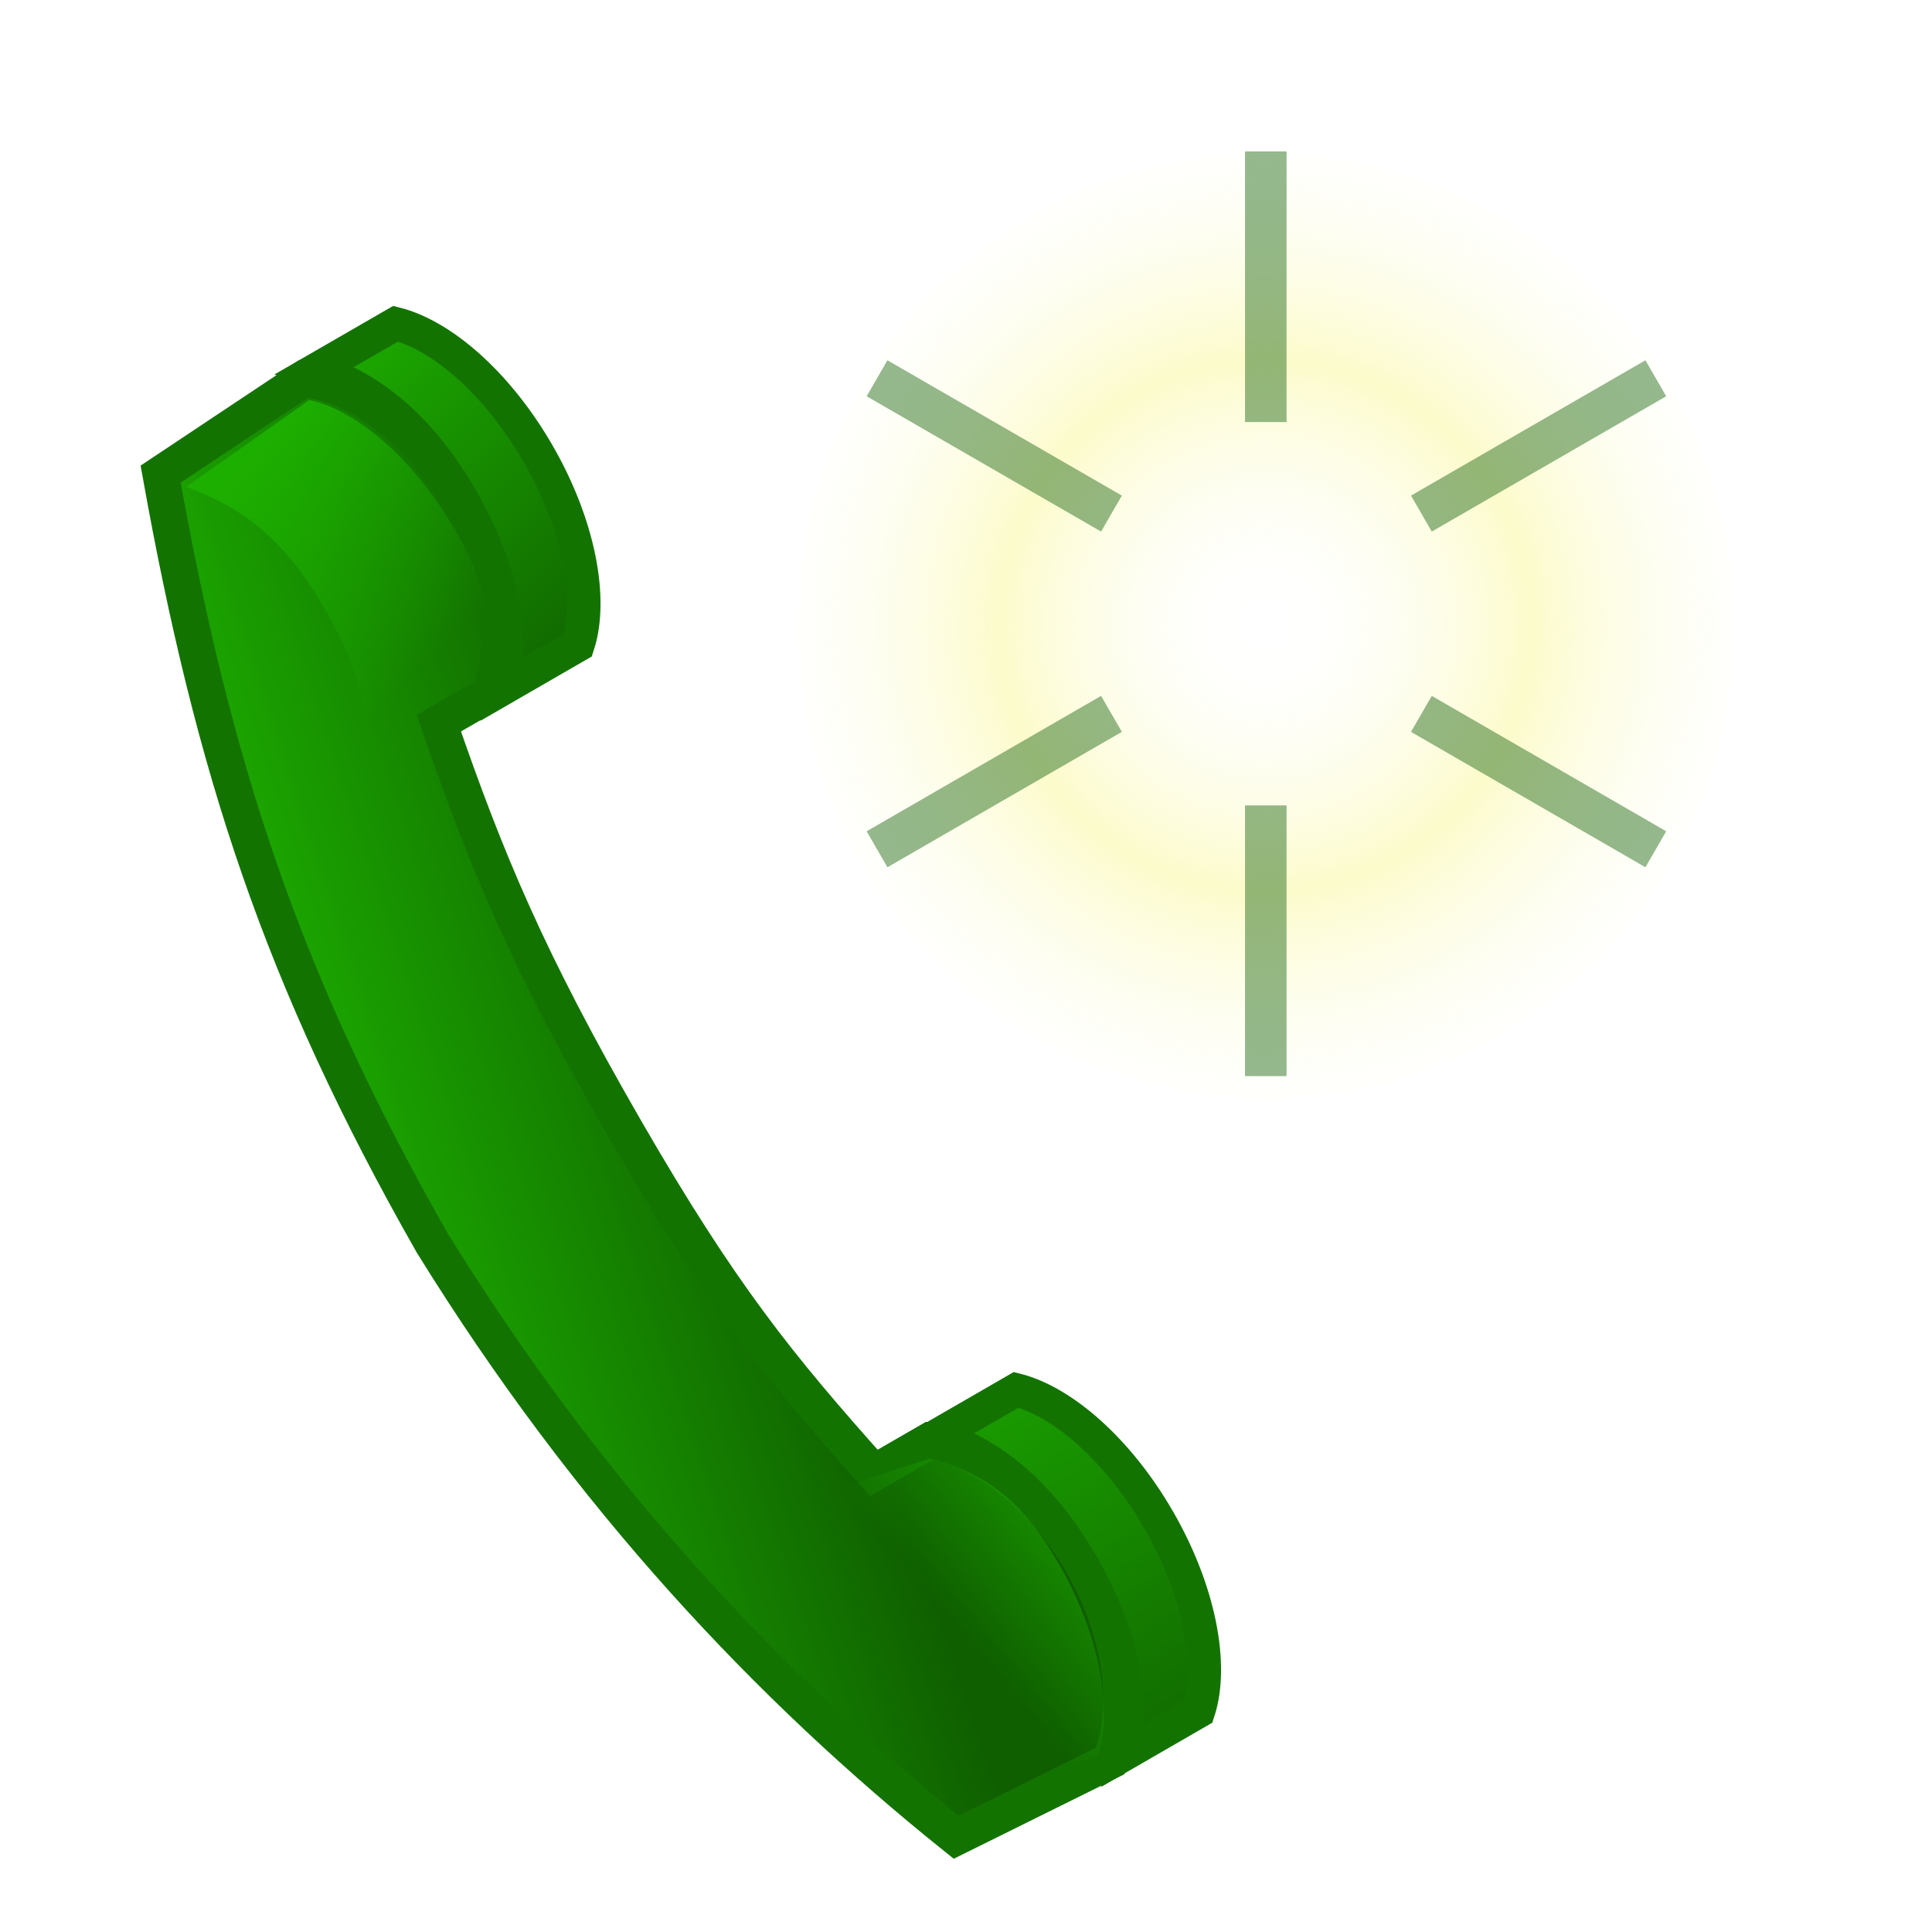
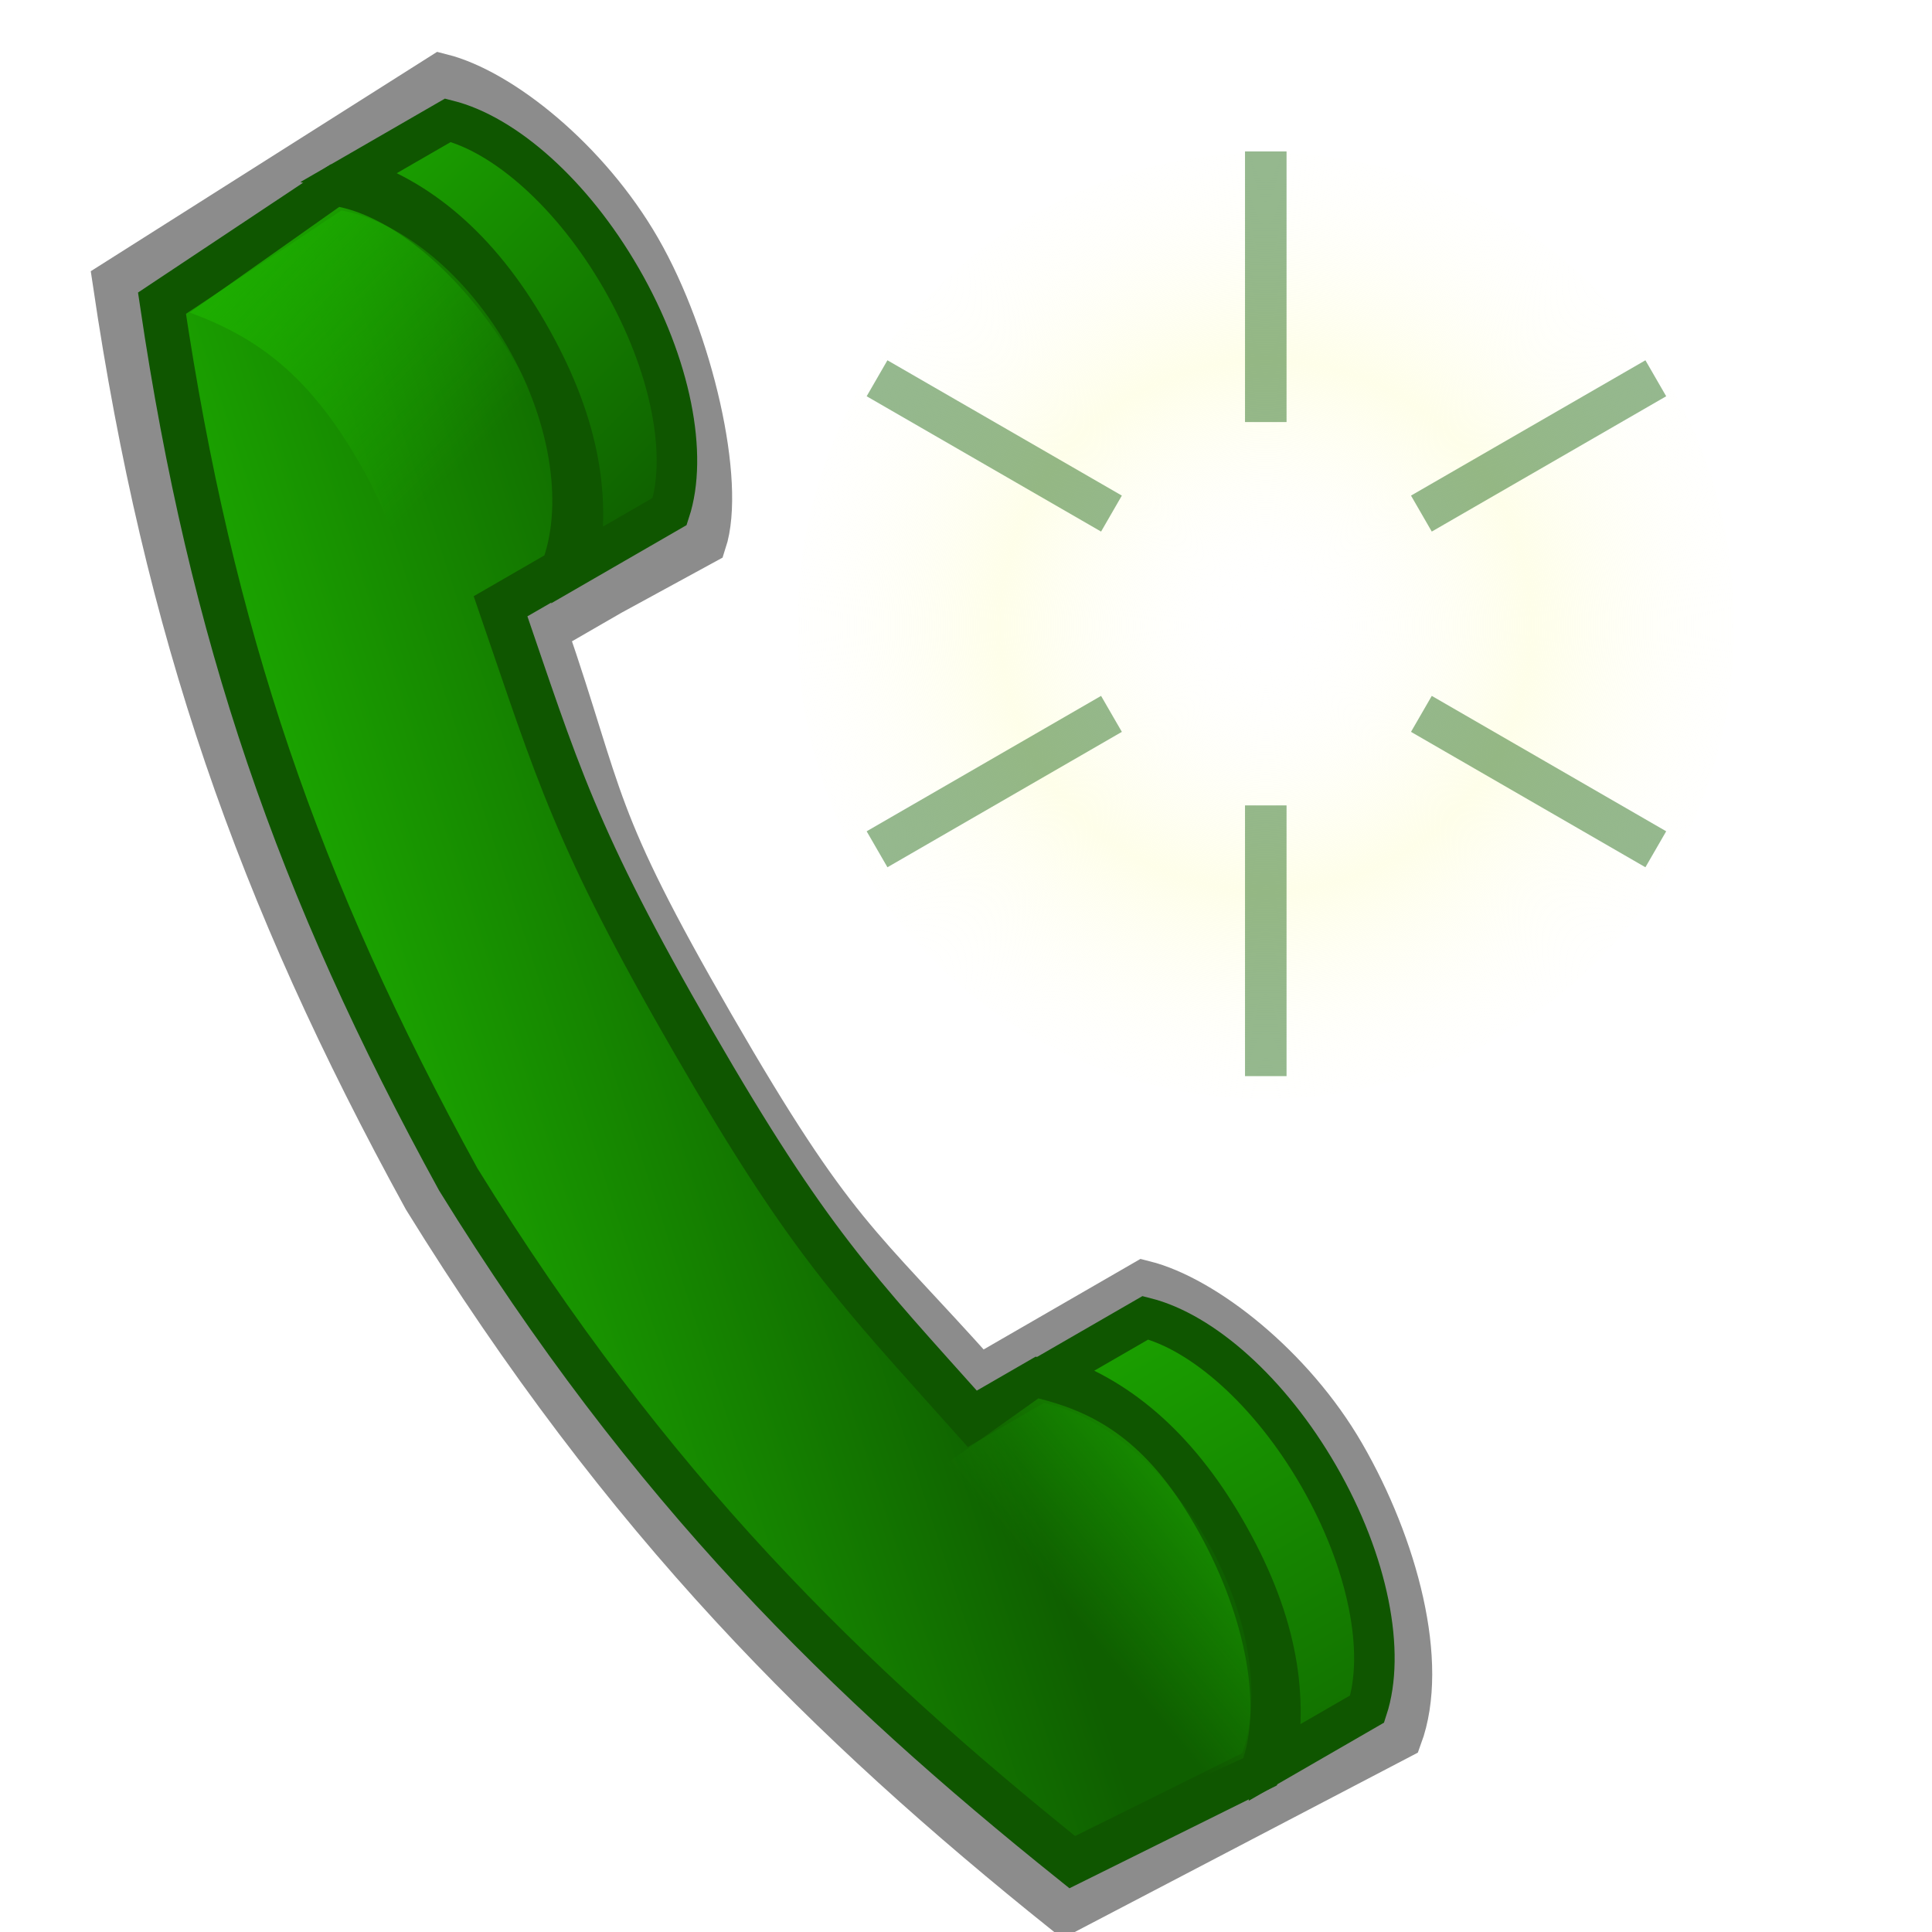
<svg xmlns="http://www.w3.org/2000/svg" xmlns:xlink="http://www.w3.org/1999/xlink" width="24" height="24" id="svg2" version="1.0">
  <defs id="defs4">
    <linearGradient id="linearGradient4045">
      <stop style="stop-color:#ffffff;stop-opacity:0" offset="0" id="stop4047" />
-       <stop style="stop-color:#fcfbcb;stop-opacity:1" offset="1" id="stop4049" />
+       <stop style="stop-color:#fefee7;stop-opacity:0.893" offset="1" id="stop4049" />
    </linearGradient>
    <linearGradient id="linearGradient4269">
      <stop style="stop-color:#1db000;stop-opacity:1;" offset="0" id="stop4271" />
      <stop style="stop-color:#1db000;stop-opacity:0;" offset="1" id="stop4273" />
    </linearGradient>
    <linearGradient id="linearGradient4183">
      <stop id="stop4185" offset="0" style="stop-color:#1db000;stop-opacity:1;" />
      <stop id="stop4187" offset="1" style="stop-color:#0f5f00;stop-opacity:1;" />
    </linearGradient>
    <linearGradient id="linearGradient4167">
      <stop style="stop-color:#80000e;stop-opacity:1;" offset="0" id="stop4169" />
      <stop style="stop-color:#b00014;stop-opacity:0;" offset="1" id="stop4171" />
    </linearGradient>
-     <linearGradient xlink:href="#linearGradient4183" id="linearGradient4181" x1="10.575" y1="12.116" x2="-0.686" y2="12.116" gradientUnits="userSpaceOnUse" gradientTransform="translate(1.262691,-1.100752)" />
-     <linearGradient xlink:href="#linearGradient4183" id="linearGradient4195" x1="31.693" y1="11.264" x2="23.889" y2="13.355" gradientUnits="userSpaceOnUse" gradientTransform="translate(-0.947018,-0.885198)" />
-     <linearGradient xlink:href="#linearGradient4183" id="linearGradient4203" x1="15.647" y1="2.703" x2="14.014" y2="10.577" gradientUnits="userSpaceOnUse" />
-     <linearGradient xlink:href="#linearGradient4269" id="linearGradient4256" x1="7.852" y1="15.912" x2="7.111" y2="11.597" gradientUnits="userSpaceOnUse" gradientTransform="translate(0.426158,-2.762136)" />
-     <linearGradient xlink:href="#linearGradient4269" id="linearGradient4260" gradientUnits="userSpaceOnUse" gradientTransform="matrix(-1,2.986977e-17,2.986977e-17,1,32.04188,-2.86473)" x1="2.065" y1="12.626" x2="6.838" y2="13.92" />
    <linearGradient xlink:href="#linearGradient4183" id="linearGradient2224" x1="16.827" y1="6.729" x2="27.562" y2="22.513" gradientUnits="userSpaceOnUse" gradientTransform="matrix(0.875025,0,0,0.875025,0.666703,0.177907)" />
-     <linearGradient gradientTransform="matrix(1.62913,0,0,-1.62913,-10.06608,39.71987)" gradientUnits="userSpaceOnUse" y2="6.677" x2="15.806" y1="22.874" x1="15.63" id="linearGradient4275" xlink:href="#linearGradient4269" />
    <linearGradient y2="13.92" x2="6.838" y1="12.626" x1="2.065" gradientTransform="matrix(-1,0,0,1,32.04188,-2.86473)" gradientUnits="userSpaceOnUse" id="linearGradient1388" xlink:href="#linearGradient4269" />
    <linearGradient gradientTransform="translate(0.426158,-2.762136)" gradientUnits="userSpaceOnUse" y2="13.92" x2="6.838" y1="12.626" x1="2.065" id="linearGradient1386" xlink:href="#linearGradient4269" />
    <linearGradient gradientUnits="userSpaceOnUse" y2="10.577" x2="14.014" y1="2.703" x1="15.647" id="linearGradient1384" xlink:href="#linearGradient4183" />
    <linearGradient gradientTransform="translate(-0.947018,-0.885198)" gradientUnits="userSpaceOnUse" y2="12.536" x2="31.317" y1="12.536" x1="24.398" id="linearGradient1382" xlink:href="#linearGradient4183" />
    <linearGradient gradientTransform="translate(1.262691,-1.100752)" gradientUnits="userSpaceOnUse" y2="12.826" x2="7.924" y1="12.826" x1="1.005" id="linearGradient1380" xlink:href="#linearGradient4183" />
    <linearGradient id="linearGradient1374">
      <stop id="stop1376" offset="0" style="stop-color:#80000e;stop-opacity:1;" />
      <stop id="stop1378" offset="1" style="stop-color:#b00014;stop-opacity:0;" />
    </linearGradient>
    <linearGradient id="linearGradient1368">
      <stop style="stop-color:#26b000;stop-opacity:1;" offset="0" id="stop1370" />
      <stop style="stop-color:#145f00;stop-opacity:1;" offset="1" id="stop1372" />
    </linearGradient>
    <linearGradient id="linearGradient1362">
      <stop id="stop1364" offset="0" style="stop-color:#26b000;stop-opacity:1;" />
      <stop id="stop1366" offset="1" style="stop-color:#26b000;stop-opacity:0;" />
    </linearGradient>
    <linearGradient xlink:href="#linearGradient4183" id="linearGradient1406" gradientUnits="userSpaceOnUse" x1="15.647" y1="2.703" x2="14.014" y2="10.577" />
    <linearGradient xlink:href="#linearGradient4183" id="linearGradient1408" gradientUnits="userSpaceOnUse" gradientTransform="translate(1.262691,-1.100752)" x1="10.575" y1="12.116" x2="-0.686" y2="12.116" />
    <linearGradient xlink:href="#linearGradient4183" id="linearGradient1410" gradientUnits="userSpaceOnUse" gradientTransform="translate(-0.947018,-0.885198)" x1="31.693" y1="11.264" x2="23.889" y2="13.355" />
    <linearGradient xlink:href="#linearGradient4269" id="linearGradient1412" gradientUnits="userSpaceOnUse" gradientTransform="translate(0.426158,-2.762136)" x1="7.852" y1="15.912" x2="7.111" y2="11.597" />
    <linearGradient xlink:href="#linearGradient4269" id="linearGradient1414" gradientUnits="userSpaceOnUse" gradientTransform="matrix(-1,0,0,1,32.04188,-2.86473)" x1="2.065" y1="12.626" x2="6.838" y2="13.92" />
    <radialGradient xlink:href="#linearGradient4045" id="radialGradient4051" cx="19.286" cy="9.857" fx="19.286" fy="9.857" r="10.886" gradientUnits="userSpaceOnUse" spreadMethod="reflect" gradientTransform="matrix(0.418975,2.444023e-18,-2.444023e-18,0.418975,11.20548,5.727248)" />
+     <linearGradient gradientTransform="matrix(1.256521,0,0,-1.256521,-7.854319,28.77331)" gradientUnits="userSpaceOnUse" y2="8.531" x2="15.63" y1="22.874" x1="15.63" id="linearGradient2444" xlink:href="#linearGradient4269" />
+     <linearGradient y2="13.92" x2="6.838" y1="12.626" x1="2.065" gradientTransform="matrix(-1,0,0,1,31.17958,-2.86473)" gradientUnits="userSpaceOnUse" id="linearGradient2442" xlink:href="#linearGradient4269" />
+     <linearGradient gradientTransform="translate(1.136289,-2.762136)" gradientUnits="userSpaceOnUse" y2="13.92" x2="6.838" y1="12.626" x1="2.065" id="linearGradient2440" xlink:href="#linearGradient4269" />
+     <linearGradient gradientUnits="userSpaceOnUse" y2="10.577" x2="14.014" y1="2.703" x1="15.647" id="linearGradient2438" xlink:href="#linearGradient4183" />
+     <linearGradient gradientTransform="translate(-1.910767,-0.885198)" gradientUnits="userSpaceOnUse" y2="12.536" x2="31.317" y1="12.536" x1="24.398" id="linearGradient2436" xlink:href="#linearGradient4183" />
+     <linearGradient gradientTransform="translate(1.922099,-1.100752)" gradientUnits="userSpaceOnUse" y2="12.826" x2="7.924" y1="12.826" x1="1.005" id="linearGradient2434" xlink:href="#linearGradient4183" />
+     <linearGradient id="linearGradient2428">
+       <stop id="stop2430" offset="0" style="stop-color:#80000e;stop-opacity:1;" />
+       <stop id="stop2432" offset="1" style="stop-color:#b00014;stop-opacity:0;" />
+     </linearGradient>
+     <linearGradient id="linearGradient2422">
+       <stop style="stop-color:#26b000;stop-opacity:1;" offset="0" id="stop2424" />
+       <stop style="stop-color:#145f00;stop-opacity:1;" offset="1" id="stop2426" />
+     </linearGradient>
+     <linearGradient id="linearGradient2416">
+       <stop id="stop2418" offset="0" style="stop-color:#26b000;stop-opacity:1;" />
+       <stop id="stop2420" offset="1" style="stop-color:#26b000;stop-opacity:0;" />
+     </linearGradient>
+     <linearGradient xlink:href="#linearGradient4183" id="linearGradient2483" gradientUnits="userSpaceOnUse" x1="15.647" y1="2.703" x2="14.014" y2="10.577" />
+     <linearGradient xlink:href="#linearGradient4183" id="linearGradient2485" gradientUnits="userSpaceOnUse" gradientTransform="translate(1.262691,-1.100752)" x1="10.575" y1="12.116" x2="-0.686" y2="12.116" />
+     <linearGradient xlink:href="#linearGradient4183" id="linearGradient2487" gradientUnits="userSpaceOnUse" gradientTransform="translate(-0.947018,-0.885198)" x1="31.693" y1="11.264" x2="23.889" y2="13.355" />
+     <linearGradient xlink:href="#linearGradient4269" id="linearGradient2489" gradientUnits="userSpaceOnUse" gradientTransform="translate(0.426158,-2.762136)" x1="7.852" y1="15.912" x2="7.111" y2="11.597" />
+     <linearGradient xlink:href="#linearGradient4269" id="linearGradient2491" gradientUnits="userSpaceOnUse" gradientTransform="matrix(-1,0,0,1,32.04188,-2.86473)" x1="2.065" y1="12.626" x2="6.838" y2="13.92" />
  </defs>
  <g id="layer1">
    <path style="fill:url(#radialGradient4051);fill-opacity:1;stroke:none;stroke-width:5.7;stroke-miterlimit:4;stroke-dasharray:none;stroke-opacity:1" id="path3162" d="M 27.321 9.857 A 8.036 8.036 0 1 1  11.25,9.857 A 8.036 8.036 0 1 1  27.321 9.857 z" transform="matrix(0.723409,0,0,0.723409,1.772732,0.64261)" />
-     <g id="g4160" transform="matrix(-0.361705,-0.62649,0.62649,-0.361705,8.314454,27.18825)">
-       <path id="path3153" d="M 16.1,4.594 C 10.946,4.748 6.566,5.8 2.763,7.281 L 2.575,10.228 C 3.125,10.973 4.354,11.509 5.763,11.509 C 7.132,11.509 8.316,11.005 8.888,10.29 L 8.888,9.188 C 11.309,8.683 12.862,8.438 16.125,8.438 C 19.48,8.438 21.348,8.684 23.772,9.156 L 23.772,10.165 C 24.343,10.88 25.528,11.384 26.897,11.384 C 28.305,11.384 29.503,10.848 30.053,10.103 L 29.865,7.156 C 25.053,5.421 21.355,4.626 16.1,4.594 z " style="opacity:1;fill:url(#linearGradient4203);fill-opacity:1;stroke:#137300;stroke-width:0.625;stroke-linejoin:miter;stroke-miterlimit:4;stroke-dasharray:none;stroke-dashoffset:0;stroke-opacity:1" />
-       <path id="path3161" d="M 5.748,13.019 C 7.129,13.019 8.325,12.61 8.901,12.017 L 8.901,10.431 C 8.164,11.109 7.13,11.495 5.748,11.495 C 4.326,11.495 3.329,11.13 2.553,10.482 L 2.553,11.966 C 3.108,12.585 4.328,13.019 5.748,13.019 z " style="opacity:1;fill:url(#linearGradient4181);fill-opacity:1;stroke:#137300;stroke-width:0.572;stroke-linejoin:miter;stroke-miterlimit:4;stroke-dasharray:none;stroke-dashoffset:0;stroke-opacity:1" />
-       <path id="path4140" d="M 26.931,12.945 C 28.312,12.945 29.508,12.536 30.084,11.942 L 30.084,10.356 C 29.347,11.035 28.313,11.42 26.931,11.42 C 25.509,11.42 24.512,11.056 23.737,10.407 L 23.737,11.892 C 24.291,12.511 25.511,12.945 26.931,12.945 z " style="opacity:1;fill:url(#linearGradient4195);fill-opacity:1;stroke:#137300;stroke-width:0.572;stroke-linejoin:miter;stroke-miterlimit:4;stroke-dasharray:none;stroke-dashoffset:0;stroke-opacity:1" />
-       <path id="path4246" d="M 5.972,11.158 C 7.353,11.158 8.043,10.733 8.62,10.14 L 9.188,7.481 C 8.451,8.159 7.417,8.545 6.035,8.545 C 4.613,8.545 3.789,8.18 3.014,7.531 L 2.777,10.105 C 3.332,10.724 4.552,11.158 5.972,11.158 z " style="opacity:1;fill:url(#linearGradient4256);fill-opacity:1;stroke:none;stroke-width:0.572;stroke-linejoin:miter;stroke-miterlimit:4;stroke-dasharray:none;stroke-dashoffset:0;stroke-opacity:1" />
-       <path id="path4258" d="M 26.496,11.055 C 25.115,11.055 24.425,10.631 23.849,10.037 L 23.28,7.378 C 24.017,8.056 25.051,8.442 26.433,8.442 C 27.855,8.442 28.679,8.077 29.454,7.429 L 29.691,10.002 C 29.136,10.621 27.916,11.055 26.496,11.055 z " style="opacity:1;fill:url(#linearGradient4260);fill-opacity:1;stroke:none;stroke-width:0.572;stroke-linejoin:miter;stroke-miterlimit:4;stroke-dasharray:none;stroke-dashoffset:0;stroke-opacity:1" />
-     </g>
    <path style="fill:none;fill-opacity:0.75;fill-rule:evenodd;stroke:#2a6f1d;stroke-width:0.516px;stroke-linecap:butt;stroke-linejoin:miter;stroke-opacity:0.494" d="M 15.724,5.243 L 15.724,1.881" id="path2257" />
    <path style="fill:none;fill-opacity:0.75;fill-rule:evenodd;stroke:#2a6f1d;stroke-width:0.516px;stroke-linecap:butt;stroke-linejoin:miter;stroke-opacity:0.494" d="M 17.657,6.38 L 20.569,4.699" id="path2259" />
    <path style="fill:none;fill-opacity:0.75;fill-rule:evenodd;stroke:#2a6f1d;stroke-width:0.516px;stroke-linecap:butt;stroke-linejoin:miter;stroke-opacity:0.494" d="M 17.657,8.868 L 20.569,10.55" id="path2261" />
    <path style="fill:none;fill-opacity:0.75;fill-rule:evenodd;stroke:#2a6f1d;stroke-width:0.516px;stroke-linecap:butt;stroke-linejoin:miter;stroke-opacity:0.494" d="M 15.724,10.005 L 15.724,13.368" id="path2263" />
    <path style="fill:none;fill-opacity:0.75;fill-rule:evenodd;stroke:#2a6f1d;stroke-width:0.516px;stroke-linecap:butt;stroke-linejoin:miter;stroke-opacity:0.494" d="M 13.807,8.868 L 10.895,10.55" id="path2265" />
    <path style="fill:none;fill-opacity:0.75;fill-rule:evenodd;stroke:#2a6f1d;stroke-width:0.516px;stroke-linecap:butt;stroke-linejoin:miter;stroke-opacity:0.494" d="M 13.807,6.38 L 10.895,4.699" id="path2267" />
+     <g id="g2446" transform="translate(20.19368,1.114039)">
+       <g style="fill:none;stroke:#000000;stroke-opacity:0.45" transform="matrix(-0.4376782,-0.758081,0.7581751,-0.4377326,3.595269,30.82049)" id="g2181">
+         <path id="path2183" d="M 41.11,-0.418 C 40.505,0.205 39.041,0.776 37.592,0.776 C 36.102,0.776 34.115,0.157 33.533,-0.493 L 33.57,-2.003 L 33.57,-3.084 C 31.027,-3.579 30.997,-3.829 27.526,-3.829 C 24.054,-3.829 23.831,-3.576 21.29,-3.046 L 21.29,-0.344 C 20.686,0.279 19.221,0.876 17.773,0.876 C 16.283,0.876 14.623,0.433 13.915,-0.418 L 14.139,-5.765 C 18.129,-7.319 22.031,-8.397 27.438,-8.559 C 32.386,-8.451 36.259,-7.705 40.886,-5.876 L 41.11,-0.418 z " style="opacity:1;fill:none;fill-opacity:1;stroke:#000000;stroke-width:0.656;stroke-linejoin:miter;stroke-miterlimit:4;stroke-dasharray:none;stroke-dashoffset:0;stroke-opacity:0.45" />
+       </g>
+       <g transform="matrix(-0.4400595,-0.7622054,0.7622054,-0.4400595,-10.9173,27.83068)" id="g2451">
+         <path style="opacity:1;fill:url(#linearGradient2483);fill-opacity:1;stroke:#0f5600;stroke-width:0.625;stroke-linejoin:miter;stroke-miterlimit:4;stroke-dasharray:none;stroke-dashoffset:0;stroke-opacity:1" d="M 16.1,4.594 C 10.946,4.748 7.226,5.8 3.422,7.281 L 3.235,10.228 C 3.785,10.973 5.014,11.509 6.422,11.509 C 7.791,11.509 8.976,11.005 9.547,10.29 L 9.547,9.188 C 11.969,8.683 12.862,8.438 16.125,8.438 C 19.48,8.438 20.385,8.684 22.808,9.156 L 22.808,10.165 C 23.379,10.88 24.564,11.384 25.933,11.384 C 27.341,11.384 28.539,10.848 29.089,10.103 L 28.902,7.156 C 24.492,5.413 20.816,4.696 16.1,4.594 z " id="path2453" />
+         <path style="opacity:1;fill:url(#linearGradient2485);fill-opacity:1;stroke:#0f5600;stroke-width:0.572;stroke-linejoin:miter;stroke-miterlimit:4;stroke-dasharray:none;stroke-dashoffset:0;stroke-opacity:1" d="M 6.408,13.019 C 7.788,13.019 8.984,12.61 9.56,12.017 L 9.56,10.431 C 8.823,11.109 7.789,11.495 6.408,11.495 C 4.985,11.495 3.988,11.13 3.213,10.482 L 3.213,11.966 C 3.767,12.585 4.987,13.019 6.408,13.019 z " id="path2455" />
+         <path style="opacity:1;fill:url(#linearGradient2487);fill-opacity:1;stroke:#0f5600;stroke-width:0.572;stroke-linejoin:miter;stroke-miterlimit:4;stroke-dasharray:none;stroke-dashoffset:0;stroke-opacity:1" d="M 25.968,12.945 C 27.348,12.945 28.544,12.536 29.12,11.942 L 29.12,10.356 C 28.383,11.035 27.349,11.42 25.968,11.42 C 24.545,11.42 23.548,11.056 22.773,10.407 L 22.773,11.892 C 23.327,12.511 24.547,12.945 25.968,12.945 z " id="path2457" />
+         <path style="opacity:1;fill:url(#linearGradient2489);fill-opacity:1;stroke:none;stroke-width:0.572;stroke-linejoin:miter;stroke-miterlimit:4;stroke-dasharray:none;stroke-dashoffset:0;stroke-opacity:1" d="M 6.682,11.158 C 8.063,11.158 8.754,10.733 9.33,10.14 L 9.064,7.31 C 8.328,7.988 8.127,8.545 6.745,8.545 C 5.323,8.545 4.5,8.18 3.724,7.531 L 3.487,10.105 C 4.042,10.724 5.262,11.158 6.682,11.158 z " id="path2459" />
+         <path style="opacity:1;fill:url(#linearGradient2491);fill-opacity:1;stroke:none;stroke-width:0.572;stroke-linejoin:miter;stroke-miterlimit:4;stroke-dasharray:none;stroke-dashoffset:0;stroke-opacity:1" d="M 25.634,11.055 C 24.253,11.055 23.562,10.631 22.986,10.037 L 22.418,7.378 C 23.155,8.056 24.189,8.442 25.57,8.442 C 26.993,8.442 27.816,8.077 28.592,7.429 L 28.828,10.002 C 28.274,10.621 27.054,11.055 25.634,11.055 z " id="path2461" />
+       </g>
+     </g>
  </g>
</svg>
